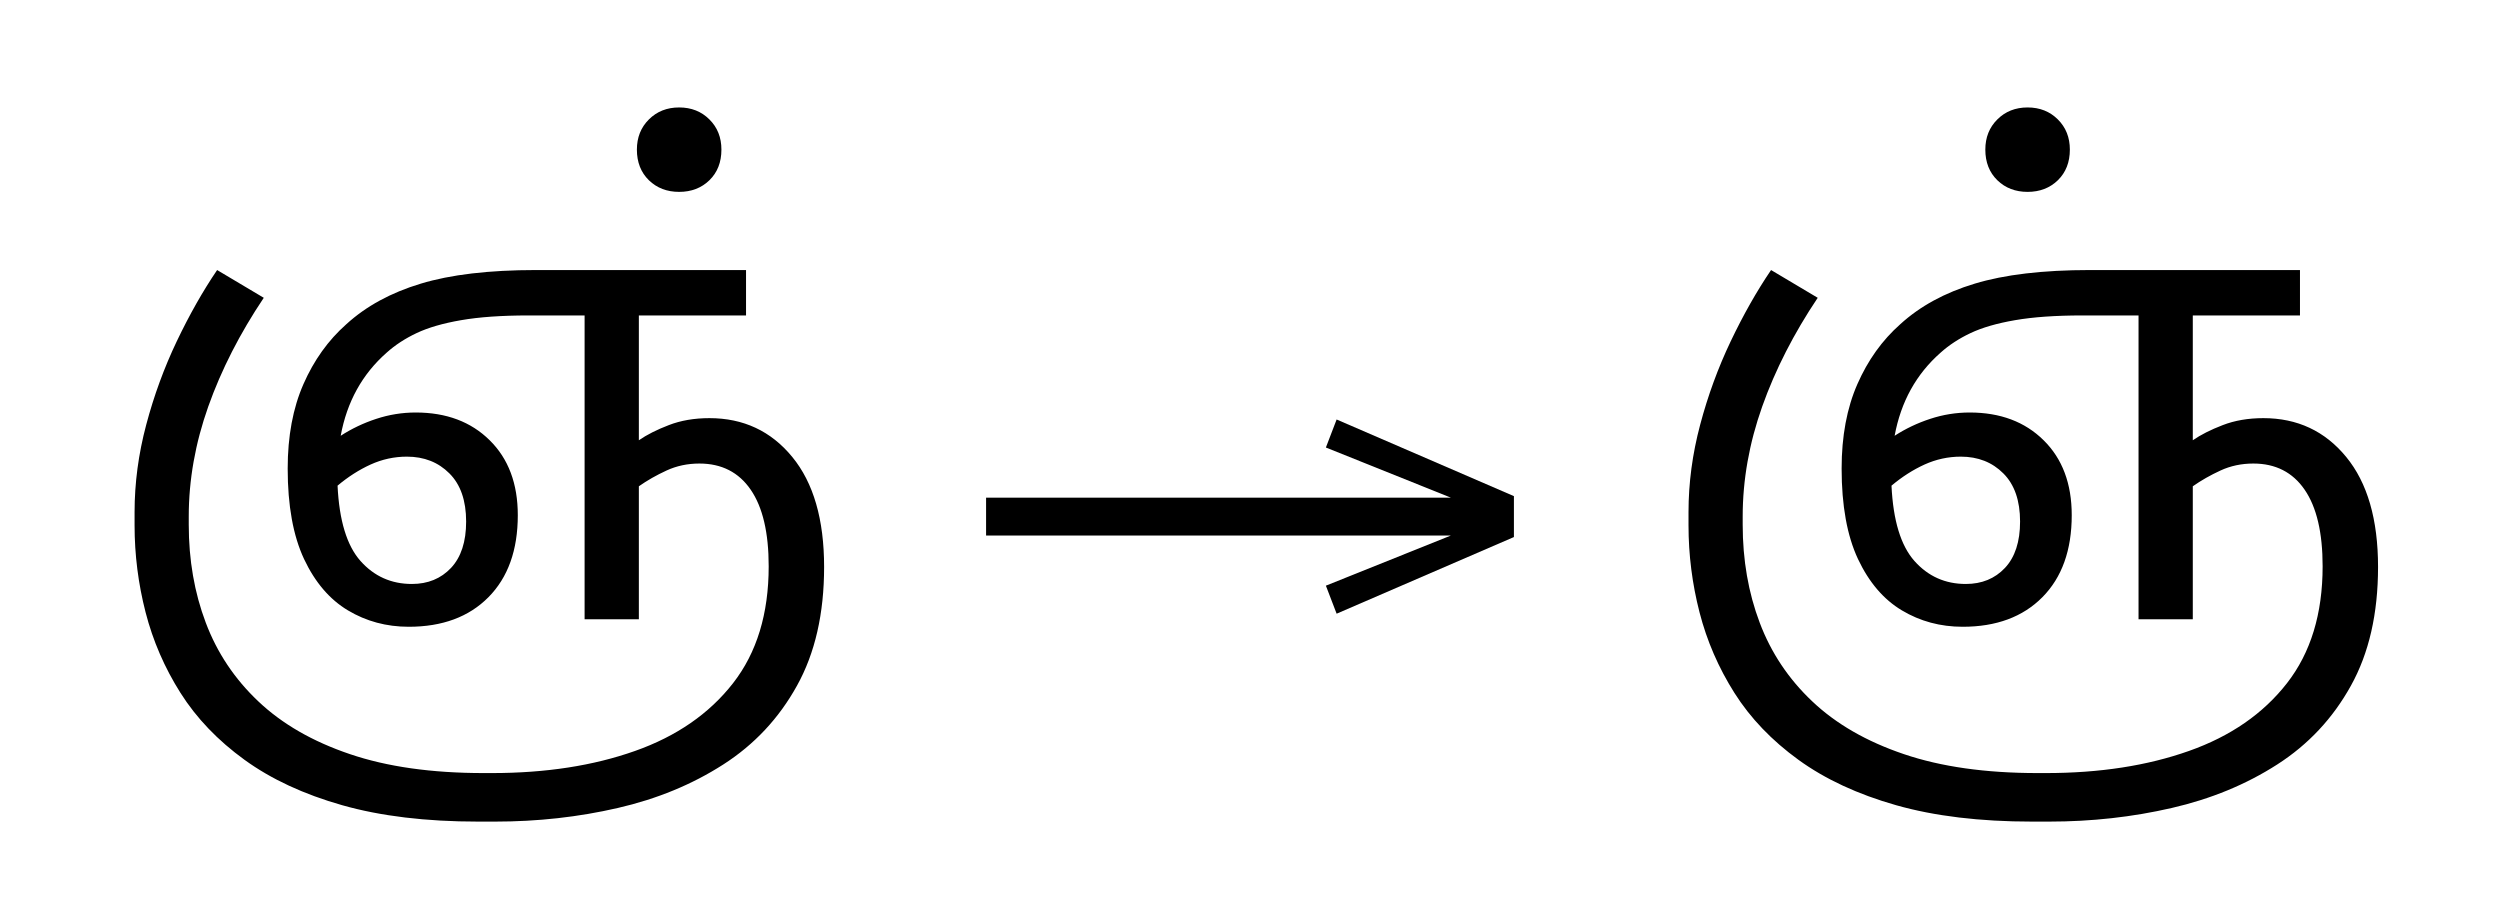
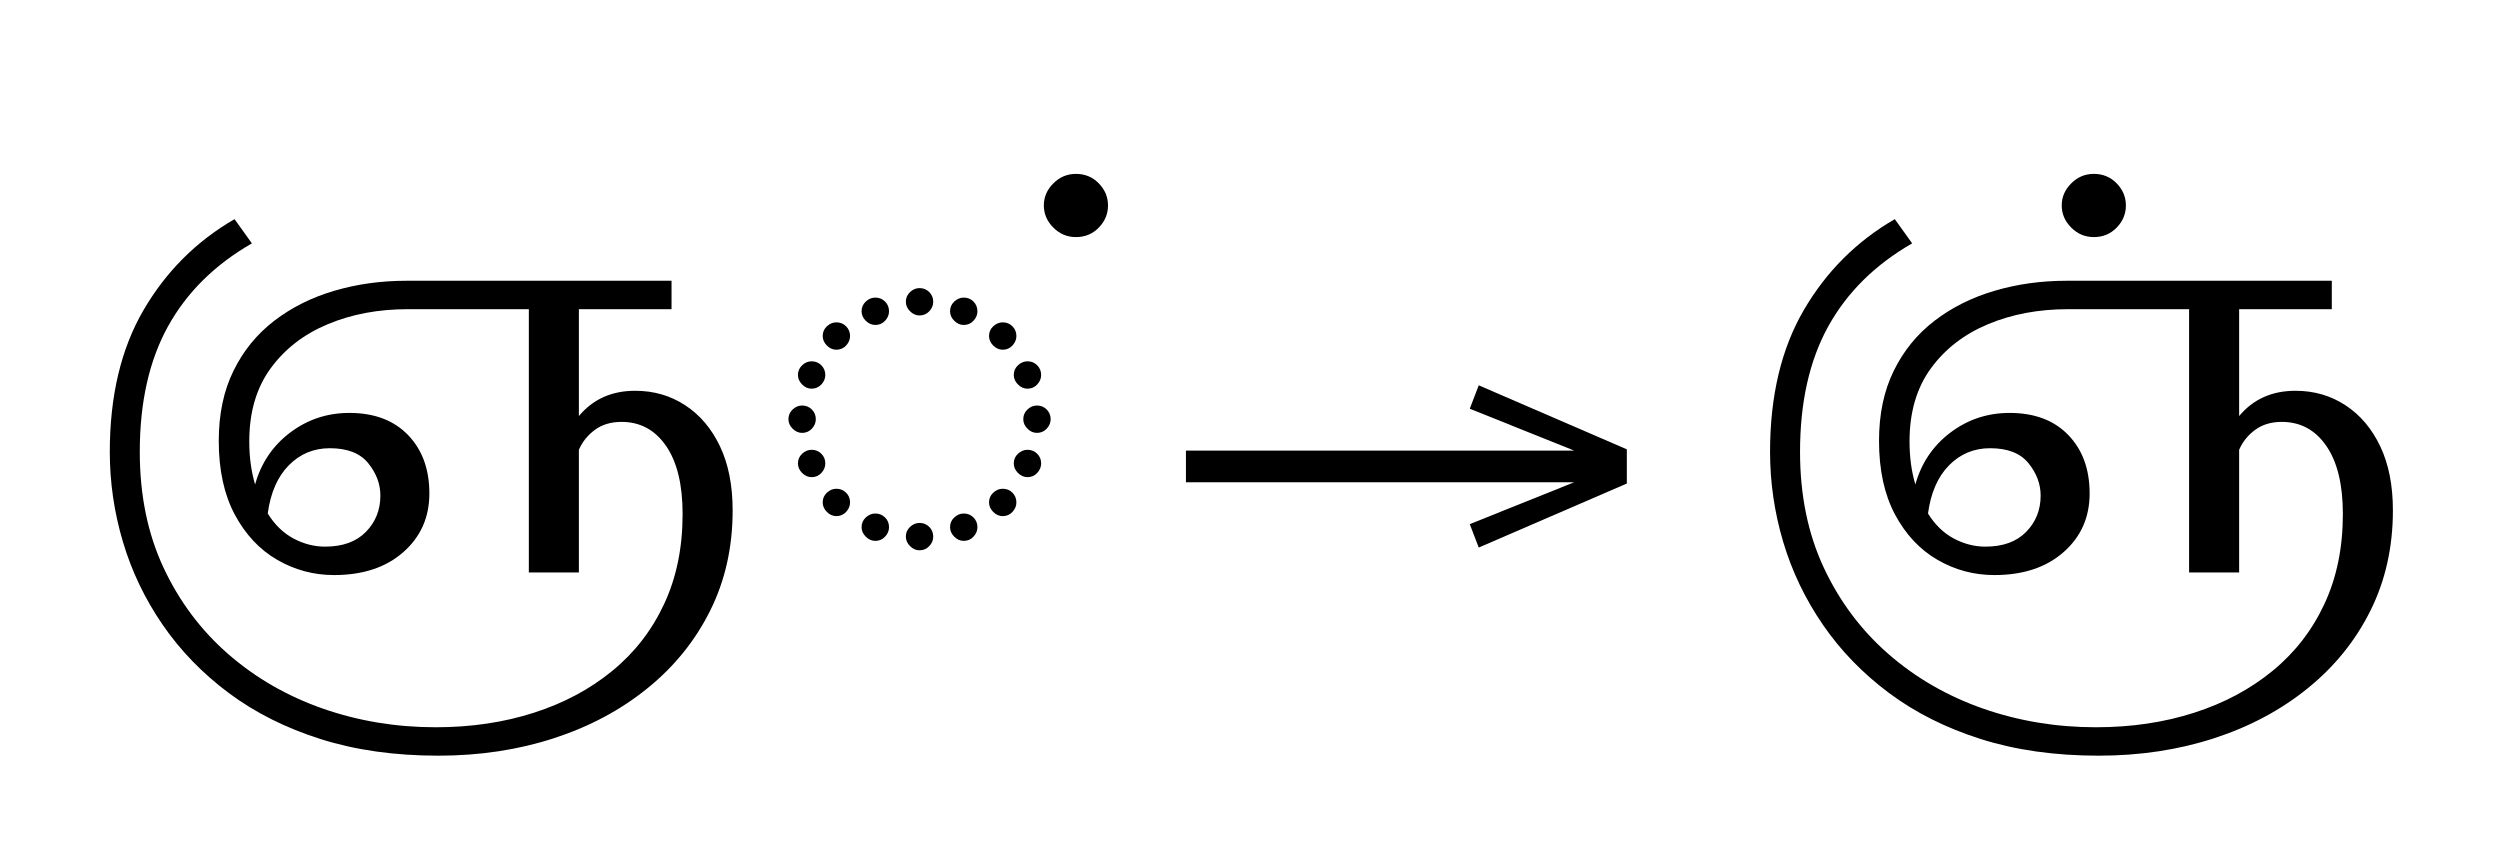
- <svg xmlns="http://www.w3.org/2000/svg" xmlns:xlink="http://www.w3.org/1999/xlink" version="1.1" width="100%" id="tamil-haln" viewBox="0 0 545.332 201.406">
+ <svg xmlns="http://www.w3.org/2000/svg" xmlns:xlink="http://www.w3.org/1999/xlink" version="1.1" width="100%" id="tamil-haln" viewBox="0 0 652.871 219.648">
  <defs>
    <g>
      <symbol overflow="visible" id="tamil-haln:id0:glyph0-0">
-         <path style="stroke:none;" d="M 10.344 0 L 10.344 -78.547 L 55.547 -78.547 L 55.547 0 Z M 15.953 -5.609 L 49.938 -5.609 L 49.938 -72.938 L 15.953 -72.938 Z M 15.953 -5.609 " />
+         <path style="stroke:none;" d="M 10.344 -0.547 L 10.344 -79.094 L 55.547 -79.094 L 55.547 -0.547 Z M 15.953 -6.156 L 49.938 -6.156 L 49.938 -73.484 L 15.953 -73.484 Z M 15.953 -6.156 " />
      </symbol>
      <symbol overflow="visible" id="tamil-haln:id0:glyph0-1">
-         <path style="stroke:none;" d="M 55.328 1.312 C 51.441 1.312 47.906 0.359 44.719 -1.547 C 41.531 -3.453 38.977 -6.438 37.062 -10.5 C 35.156 -14.57 34.203 -19.836 34.203 -26.297 C 34.203 -31.941 35.117 -36.852 36.953 -41.031 C 38.785 -45.207 41.281 -48.691 44.438 -51.484 C 47.883 -54.629 52.211 -56.988 57.422 -58.562 C 62.629 -60.145 69.336 -60.938 77.547 -60.938 L 114.188 -60.938 L 114.188 -53.016 L 95.484 -53.016 L 95.484 -31.234 C 96.867 -32.191 98.609 -33.07 100.703 -33.875 C 102.797 -34.688 105.16 -35.094 107.797 -35.094 C 113.734 -35.094 118.551 -32.836 122.25 -28.328 C 125.957 -23.816 127.812 -17.414 127.812 -9.125 C 127.812 -0.988 126.234 5.914 123.078 11.594 C 119.93 17.281 115.645 21.863 110.219 25.344 C 104.789 28.832 98.648 31.363 91.797 32.938 C 84.941 34.52 77.812 35.312 70.406 35.312 L 67.438 35.312 C 58.344 35.312 50.438 34.359 43.719 32.453 C 37.008 30.547 31.328 27.906 26.672 24.531 C 22.016 21.156 18.289 17.266 15.5 12.859 C 12.719 8.461 10.688 3.773 9.406 -1.203 C 8.125 -6.191 7.484 -11.254 7.484 -16.391 L 7.484 -18.703 C 7.484 -23.766 8.16 -28.844 9.516 -33.938 C 10.867 -39.031 12.645 -43.883 14.844 -48.5 C 17.051 -53.125 19.398 -57.27 21.891 -60.938 L 30.031 -56.094 C 25.852 -49.863 22.625 -43.539 20.344 -37.125 C 18.07 -30.707 16.938 -24.312 16.938 -17.938 L 16.938 -16.5 C 16.938 -10.344 17.926 -4.645 19.906 0.594 C 21.883 5.844 24.945 10.426 29.094 14.344 C 33.238 18.27 38.555 21.332 45.047 23.531 C 51.535 25.738 59.328 26.844 68.422 26.844 L 69.844 26.844 C 79.238 26.844 87.562 25.555 94.812 22.984 C 102.07 20.422 107.773 16.477 111.922 11.156 C 116.066 5.844 118.141 -0.953 118.141 -9.234 C 118.141 -15.109 117.094 -19.566 115 -22.609 C 112.914 -25.648 109.93 -27.172 106.047 -27.172 C 103.984 -27.172 102.07 -26.766 100.312 -25.953 C 98.562 -25.148 96.953 -24.234 95.484 -23.203 L 95.484 0 L 86.016 0 L 86.016 -53.016 L 76.234 -53.016 C 71.535 -53.016 67.609 -52.738 64.453 -52.188 C 61.305 -51.645 58.723 -50.895 56.703 -49.938 C 54.691 -48.988 52.953 -47.852 51.484 -46.531 C 47.223 -42.789 44.547 -37.953 43.453 -32.016 C 45.359 -33.254 47.426 -34.238 49.656 -34.969 C 51.895 -35.707 54.191 -36.078 56.547 -36.078 C 61.891 -36.078 66.191 -34.461 69.453 -31.234 C 72.723 -28.016 74.359 -23.656 74.359 -18.156 C 74.359 -12.062 72.648 -7.289 69.234 -3.844 C 65.828 -0.406 61.191 1.312 55.328 1.312 Z M 55 -28.375 C 52.801 -28.375 50.691 -27.914 48.672 -27 C 46.66 -26.082 44.738 -24.852 42.906 -23.312 C 43.195 -17.227 44.531 -12.848 46.906 -10.172 C 49.289 -7.492 52.281 -6.156 55.875 -6.156 C 58.664 -6.156 60.941 -7.086 62.703 -8.953 C 64.461 -10.828 65.344 -13.523 65.344 -17.047 C 65.344 -20.711 64.367 -23.516 62.422 -25.453 C 60.484 -27.398 58.008 -28.375 55 -28.375 Z M 55 -28.375 " />
+         <path style="stroke:none;" d="M 53.797 0.547 C 49.535 0.547 45.57 -0.516 41.906 -2.641 C 38.238 -4.766 35.285 -7.914 33.047 -12.094 C 30.816 -16.281 29.703 -21.414 29.703 -27.5 C 29.703 -33.07 30.727 -37.945 32.781 -42.125 C 34.832 -46.312 37.672 -49.797 41.297 -52.578 C 44.93 -55.367 49.113 -57.457 53.844 -58.844 C 58.57 -60.238 63.578 -60.938 68.859 -60.938 L 124.297 -60.938 L 124.297 -55 L 104.938 -55 L 104.938 -32.672 C 107.875 -36.191 111.797 -37.953 116.703 -37.953 C 120.598 -37.953 124.082 -36.941 127.156 -34.922 C 130.238 -32.91 132.66 -30.051 134.422 -26.344 C 136.18 -22.645 137.062 -18.191 137.062 -12.984 C 137.062 -5.285 135.5 1.695 132.375 7.969 C 129.258 14.238 124.895 19.645 119.281 24.188 C 113.676 28.738 107.148 32.223 99.703 34.641 C 92.266 37.066 84.219 38.281 75.562 38.281 C 66.477 38.281 58.285 37.125 50.984 34.812 C 43.691 32.5 37.297 29.289 31.797 25.188 C 26.297 21.082 21.691 16.332 17.984 10.938 C 14.285 5.551 11.52 -0.219 9.688 -6.375 C 7.852 -12.539 6.938 -18.812 6.938 -25.188 C 6.938 -36.852 9.281 -46.719 13.969 -54.781 C 18.664 -62.844 25.008 -69.188 33 -73.812 L 36.625 -68.75 C 28.852 -64.281 23.004 -58.488 19.078 -51.375 C 15.16 -44.258 13.203 -35.531 13.203 -25.188 C 13.203 -16.164 14.848 -8.117 18.141 -1.047 C 21.441 6.023 25.953 12.055 31.672 17.047 C 37.398 22.035 43.984 25.832 51.422 28.438 C 58.867 31.039 66.734 32.344 75.016 32.344 C 82.422 32.344 89.258 31.332 95.531 29.312 C 101.801 27.301 107.266 24.383 111.922 20.562 C 116.578 16.75 120.188 12.094 122.75 6.594 C 125.32 1.094 126.609 -5.172 126.609 -12.203 C 126.609 -18.367 125.453 -23.117 123.141 -26.453 C 120.836 -29.785 117.738 -31.453 113.844 -31.453 C 111.645 -31.453 109.797 -30.898 108.297 -29.797 C 106.797 -28.703 105.676 -27.312 104.938 -25.625 L 104.938 0 L 94.484 0 L 94.484 -55 L 69.188 -55 C 63.031 -55 57.457 -53.953 52.469 -51.859 C 47.477 -49.773 43.5 -46.695 40.531 -42.625 C 37.562 -38.551 36.078 -33.473 36.078 -27.391 C 36.078 -24.086 36.484 -21.082 37.297 -18.375 C 38.535 -22.844 40.969 -26.453 44.594 -29.203 C 48.227 -31.953 52.359 -33.328 56.984 -33.328 C 62.191 -33.328 66.281 -31.785 69.25 -28.703 C 72.219 -25.629 73.703 -21.562 73.703 -16.5 C 73.703 -11.508 71.883 -7.422 68.25 -4.234 C 64.625 -1.047 59.805 0.547 53.797 0.547 Z M 52.906 -25.953 C 49.531 -25.953 46.672 -24.758 44.328 -22.375 C 41.984 -20 40.52 -16.645 39.938 -12.312 C 41.395 -9.969 43.188 -8.227 45.312 -7.094 C 47.445 -5.957 49.648 -5.391 51.922 -5.391 C 55.586 -5.391 58.426 -6.414 60.438 -8.469 C 62.457 -10.52 63.469 -13.051 63.469 -16.062 C 63.469 -18.477 62.625 -20.727 60.938 -22.812 C 59.25 -24.906 56.57 -25.953 52.906 -25.953 Z M 52.906 -25.953 " />
      </symbol>
      <symbol overflow="visible" id="tamil-haln:id0:glyph0-2">
-         <path style="stroke:none;" d="M -30.578 -74.578 C -32.703 -74.578 -34.461 -75.254 -35.859 -76.609 C -37.254 -77.973 -37.953 -79.754 -37.953 -81.953 C -37.953 -84.078 -37.254 -85.832 -35.859 -87.219 C -34.461 -88.613 -32.703 -89.312 -30.578 -89.312 C -28.453 -89.312 -26.691 -88.613 -25.297 -87.219 C -23.898 -85.832 -23.203 -84.078 -23.203 -81.953 C -23.203 -79.754 -23.898 -77.973 -25.297 -76.609 C -26.691 -75.254 -28.453 -74.578 -30.578 -74.578 Z M -30.578 -74.578 " />
+         <path style="stroke:none;" d="M 32.672 -53.688 C 31.93 -53.688 31.27 -53.977 30.688 -54.562 C 30.102 -55.145 29.812 -55.805 29.812 -56.547 C 29.812 -57.348 30.102 -58.023 30.688 -58.578 C 31.27 -59.129 31.93 -59.406 32.672 -59.406 C 33.473 -59.406 34.148 -59.129 34.703 -58.578 C 35.254 -58.023 35.531 -57.348 35.531 -56.547 C 35.531 -55.805 35.254 -55.145 34.703 -54.562 C 34.148 -53.977 33.473 -53.688 32.672 -53.688 Z M 41.906 -51.703 C 41.176 -51.703 40.516 -51.992 39.922 -52.578 C 39.336 -53.16 39.047 -53.82 39.047 -54.562 C 39.047 -55.363 39.336 -56.039 39.922 -56.594 C 40.516 -57.145 41.176 -57.422 41.906 -57.422 C 42.719 -57.422 43.395 -57.145 43.938 -56.594 C 44.488 -56.039 44.766 -55.363 44.766 -54.562 C 44.766 -53.82 44.488 -53.16 43.938 -52.578 C 43.395 -51.992 42.719 -51.703 41.906 -51.703 Z M 23.438 -51.703 C 22.695 -51.703 22.031 -51.992 21.438 -52.578 C 20.852 -53.16 20.562 -53.82 20.562 -54.562 C 20.562 -55.363 20.852 -56.039 21.438 -56.594 C 22.031 -57.145 22.695 -57.422 23.438 -57.422 C 24.238 -57.422 24.914 -57.145 25.469 -56.594 C 26.02 -56.039 26.297 -55.363 26.297 -54.562 C 26.297 -53.82 26.02 -53.16 25.469 -52.578 C 24.914 -51.992 24.238 -51.703 23.438 -51.703 Z M 15.297 -46.531 C 14.555 -46.531 13.895 -46.82 13.312 -47.406 C 12.727 -48 12.438 -48.66 12.438 -49.391 C 12.438 -50.191 12.727 -50.867 13.312 -51.422 C 13.895 -51.973 14.555 -52.25 15.297 -52.25 C 16.098 -52.25 16.773 -51.973 17.328 -51.422 C 17.879 -50.867 18.156 -50.191 18.156 -49.391 C 18.156 -48.66 17.879 -48 17.328 -47.406 C 16.773 -46.82 16.098 -46.531 15.297 -46.531 Z M 50.047 -46.531 C 49.316 -46.531 48.656 -46.82 48.062 -47.406 C 47.477 -48 47.188 -48.66 47.188 -49.391 C 47.188 -50.191 47.477 -50.867 48.062 -51.422 C 48.656 -51.973 49.316 -52.25 50.047 -52.25 C 50.859 -52.25 51.535 -51.973 52.078 -51.422 C 52.629 -50.867 52.906 -50.191 52.906 -49.391 C 52.906 -48.66 52.629 -48 52.078 -47.406 C 51.535 -46.82 50.859 -46.531 50.047 -46.531 Z M 10.125 -38.391 C 9.383 -38.391 8.723 -38.68 8.141 -39.266 C 7.555 -39.859 7.266 -40.52 7.266 -41.25 C 7.266 -42.051 7.555 -42.727 8.141 -43.281 C 8.723 -43.832 9.383 -44.109 10.125 -44.109 C 10.926 -44.109 11.602 -43.832 12.156 -43.281 C 12.707 -42.727 12.984 -42.051 12.984 -41.25 C 12.984 -40.52 12.707 -39.859 12.156 -39.266 C 11.602 -38.68 10.926 -38.391 10.125 -38.391 Z M 55.219 -38.391 C 54.488 -38.391 53.828 -38.68 53.234 -39.266 C 52.648 -39.859 52.359 -40.52 52.359 -41.25 C 52.359 -42.051 52.648 -42.727 53.234 -43.281 C 53.828 -43.832 54.488 -44.109 55.219 -44.109 C 56.031 -44.109 56.707 -43.832 57.25 -43.281 C 57.801 -42.727 58.078 -42.051 58.078 -41.25 C 58.078 -40.52 57.801 -39.859 57.25 -39.266 C 56.707 -38.68 56.031 -38.391 55.219 -38.391 Z M 8.141 -29.156 C 7.41 -29.156 6.75 -29.445 6.156 -30.031 C 5.57 -30.613 5.281 -31.273 5.281 -32.016 C 5.281 -32.816 5.57 -33.492 6.156 -34.047 C 6.75 -34.598 7.41 -34.875 8.141 -34.875 C 8.941 -34.875 9.617 -34.598 10.172 -34.047 C 10.723 -33.492 11 -32.816 11 -32.016 C 11 -31.273 10.723 -30.613 10.172 -30.031 C 9.617 -29.445 8.941 -29.156 8.141 -29.156 Z M 57.203 -29.156 C 56.461 -29.156 55.801 -29.445 55.219 -30.031 C 54.633 -30.613 54.344 -31.273 54.344 -32.016 C 54.344 -32.816 54.633 -33.492 55.219 -34.047 C 55.801 -34.598 56.461 -34.875 57.203 -34.875 C 58.004 -34.875 58.68 -34.598 59.234 -34.047 C 59.785 -33.492 60.062 -32.816 60.062 -32.016 C 60.062 -31.273 59.785 -30.613 59.234 -30.031 C 58.68 -29.445 58.004 -29.156 57.203 -29.156 Z M 10.125 -19.906 C 9.383 -19.906 8.723 -20.195 8.141 -20.781 C 7.555 -21.375 7.266 -22.035 7.266 -22.766 C 7.266 -23.578 7.555 -24.254 8.141 -24.797 C 8.723 -25.348 9.383 -25.625 10.125 -25.625 C 10.926 -25.625 11.602 -25.348 12.156 -24.797 C 12.707 -24.254 12.984 -23.578 12.984 -22.766 C 12.984 -22.035 12.707 -21.375 12.156 -20.781 C 11.602 -20.195 10.926 -19.906 10.125 -19.906 Z M 55.219 -19.906 C 54.488 -19.906 53.828 -20.195 53.234 -20.781 C 52.648 -21.375 52.359 -22.035 52.359 -22.766 C 52.359 -23.578 52.648 -24.254 53.234 -24.797 C 53.828 -25.348 54.488 -25.625 55.219 -25.625 C 56.031 -25.625 56.707 -25.348 57.25 -24.797 C 57.801 -24.254 58.078 -23.578 58.078 -22.766 C 58.078 -22.035 57.801 -21.375 57.25 -20.781 C 56.707 -20.195 56.031 -19.906 55.219 -19.906 Z M 15.297 -11.766 C 14.555 -11.766 13.895 -12.055 13.312 -12.641 C 12.727 -13.234 12.438 -13.895 12.438 -14.625 C 12.438 -15.438 12.727 -16.113 13.312 -16.656 C 13.895 -17.207 14.555 -17.484 15.297 -17.484 C 16.098 -17.484 16.773 -17.207 17.328 -16.656 C 17.879 -16.113 18.156 -15.438 18.156 -14.625 C 18.156 -13.895 17.879 -13.234 17.328 -12.641 C 16.773 -12.055 16.098 -11.766 15.297 -11.766 Z M 50.047 -11.766 C 49.316 -11.766 48.656 -12.055 48.062 -12.641 C 47.477 -13.234 47.188 -13.895 47.188 -14.625 C 47.188 -15.438 47.477 -16.113 48.062 -16.656 C 48.656 -17.207 49.316 -17.484 50.047 -17.484 C 50.859 -17.484 51.535 -17.207 52.078 -16.656 C 52.629 -16.113 52.906 -15.438 52.906 -14.625 C 52.906 -13.895 52.629 -13.234 52.078 -12.641 C 51.535 -12.055 50.859 -11.766 50.047 -11.766 Z M 23.438 -6.594 C 22.695 -6.594 22.031 -6.883 21.438 -7.469 C 20.852 -8.062 20.562 -8.723 20.562 -9.453 C 20.562 -10.266 20.852 -10.941 21.438 -11.484 C 22.031 -12.035 22.695 -12.312 23.438 -12.312 C 24.238 -12.312 24.914 -12.035 25.469 -11.484 C 26.02 -10.941 26.297 -10.266 26.297 -9.453 C 26.297 -8.723 26.02 -8.062 25.469 -7.469 C 24.914 -6.883 24.238 -6.594 23.438 -6.594 Z M 41.906 -6.594 C 41.176 -6.594 40.516 -6.883 39.922 -7.469 C 39.336 -8.062 39.047 -8.723 39.047 -9.453 C 39.047 -10.266 39.336 -10.941 39.922 -11.484 C 40.516 -12.035 41.176 -12.312 41.906 -12.312 C 42.719 -12.312 43.395 -12.035 43.938 -11.484 C 44.488 -10.941 44.766 -10.266 44.766 -9.453 C 44.766 -8.723 44.488 -8.062 43.938 -7.469 C 43.395 -6.883 42.719 -6.594 41.906 -6.594 Z M 32.672 -4.625 C 31.93 -4.625 31.27 -4.914 30.688 -5.5 C 30.102 -6.082 29.812 -6.742 29.812 -7.484 C 29.812 -8.285 30.102 -8.961 30.688 -9.516 C 31.27 -10.066 31.93 -10.344 32.672 -10.344 C 33.473 -10.344 34.148 -10.066 34.703 -9.516 C 35.254 -8.961 35.531 -8.285 35.531 -7.484 C 35.531 -6.742 35.254 -6.082 34.703 -5.5 C 34.148 -4.914 33.473 -4.625 32.672 -4.625 Z M 32.672 -4.625 " />
+       </symbol>
+       <symbol overflow="visible" id="tamil-haln:id0:glyph0-3">
+         <path style="stroke:none;" d="M 0 -70.062 C -1.832 -70.062 -3.406 -70.723 -4.719 -72.047 C -6.039 -73.367 -6.703 -74.91 -6.703 -76.672 C -6.703 -78.43 -6.039 -79.969 -4.719 -81.281 C -3.406 -82.602 -1.832 -83.266 0 -83.266 C 1.906 -83.266 3.5 -82.602 4.781 -81.281 C 6.062 -79.969 6.703 -78.43 6.703 -76.672 C 6.703 -74.91 6.062 -73.367 4.781 -72.047 C 3.5 -70.723 1.906 -70.062 0 -70.062 Z M 0 -70.062 " />
      </symbol>
    </g>
    <g>
      <symbol overflow="visible" id="tamil-haln:id1:glyph0-0">
        <path style="stroke:none;" d="M 5.375 -96.688 L 69.828 -96.688 L 69.828 0 L 5.375 0 Z M 8.062 -2.688 L 67.141 -2.688 L 67.141 -94 L 8.062 -94 Z M 8.062 -2.688 " />
      </symbol>
      <symbol overflow="visible" id="tamil-haln:id1:glyph0-1">
        <path style="stroke:none;" d="M 68.156 -13.75 L 66.281 -18.641 L 88.094 -27.391 L 6.984 -27.391 L 6.984 -34 L 88.094 -34 L 66.281 -42.75 L 68.156 -47.641 L 99.094 -34.266 L 99.094 -27.125 Z M 68.156 -13.75 " />
      </symbol>
    </g>
    <g>
      <symbol overflow="visible" id="tamil-haln:id2:glyph0-0">
-         <path style="stroke:none;" d="M 10.344 0 L 10.344 -78.547 L 55.547 -78.547 L 55.547 0 Z M 15.953 -5.609 L 49.938 -5.609 L 49.938 -72.938 L 15.953 -72.938 Z M 15.953 -5.609 " />
+         <path style="stroke:none;" d="M 10.344 -0.547 L 10.344 -79.094 L 55.547 -79.094 L 55.547 -0.547 Z M 15.953 -6.156 L 49.938 -6.156 L 49.938 -73.484 L 15.953 -73.484 Z M 15.953 -6.156 " />
      </symbol>
      <symbol overflow="visible" id="tamil-haln:id2:glyph0-1">
-         <path style="stroke:none;" d="M 55.328 1.312 C 51.441 1.312 47.906 0.359 44.719 -1.547 C 41.531 -3.453 38.977 -6.438 37.062 -10.5 C 35.156 -14.57 34.203 -19.836 34.203 -26.297 C 34.203 -31.941 35.117 -36.852 36.953 -41.031 C 38.785 -45.207 41.281 -48.691 44.438 -51.484 C 47.883 -54.629 52.211 -56.988 57.422 -58.562 C 62.629 -60.145 69.336 -60.938 77.547 -60.938 L 114.188 -60.938 L 114.188 -53.016 L 95.484 -53.016 L 95.484 -31.234 C 96.867 -32.191 98.609 -33.07 100.703 -33.875 C 102.797 -34.688 105.16 -35.094 107.797 -35.094 C 113.734 -35.094 118.551 -32.836 122.25 -28.328 C 125.957 -23.816 127.812 -17.414 127.812 -9.125 C 127.812 -0.988 126.234 5.914 123.078 11.594 C 119.93 17.281 115.645 21.863 110.219 25.344 C 104.789 28.832 98.648 31.363 91.797 32.938 C 84.941 34.52 77.812 35.312 70.406 35.312 L 67.438 35.312 C 58.344 35.312 50.438 34.359 43.719 32.453 C 37.008 30.547 31.328 27.906 26.672 24.531 C 22.016 21.156 18.289 17.266 15.5 12.859 C 12.719 8.461 10.688 3.773 9.406 -1.203 C 8.125 -6.191 7.484 -11.254 7.484 -16.391 L 7.484 -18.703 C 7.484 -23.766 8.16 -28.844 9.516 -33.938 C 10.867 -39.031 12.645 -43.883 14.844 -48.5 C 17.051 -53.125 19.398 -57.27 21.891 -60.938 L 30.031 -56.094 C 25.852 -49.863 22.625 -43.539 20.344 -37.125 C 18.07 -30.707 16.938 -24.312 16.938 -17.938 L 16.938 -16.5 C 16.938 -10.344 17.926 -4.645 19.906 0.594 C 21.883 5.844 24.945 10.426 29.094 14.344 C 33.238 18.27 38.555 21.332 45.047 23.531 C 51.535 25.738 59.328 26.844 68.422 26.844 L 69.844 26.844 C 79.238 26.844 87.562 25.555 94.812 22.984 C 102.07 20.422 107.773 16.477 111.922 11.156 C 116.066 5.844 118.141 -0.953 118.141 -9.234 C 118.141 -15.109 117.094 -19.566 115 -22.609 C 112.914 -25.648 109.93 -27.172 106.047 -27.172 C 103.984 -27.172 102.07 -26.766 100.312 -25.953 C 98.562 -25.148 96.953 -24.234 95.484 -23.203 L 95.484 0 L 86.016 0 L 86.016 -53.016 L 76.234 -53.016 C 71.535 -53.016 67.609 -52.738 64.453 -52.188 C 61.305 -51.645 58.723 -50.895 56.703 -49.938 C 54.691 -48.988 52.953 -47.852 51.484 -46.531 C 47.223 -42.789 44.547 -37.953 43.453 -32.016 C 45.359 -33.254 47.426 -34.238 49.656 -34.969 C 51.895 -35.707 54.191 -36.078 56.547 -36.078 C 61.891 -36.078 66.191 -34.461 69.453 -31.234 C 72.723 -28.016 74.359 -23.656 74.359 -18.156 C 74.359 -12.062 72.648 -7.289 69.234 -3.844 C 65.828 -0.406 61.191 1.312 55.328 1.312 Z M 55 -28.375 C 52.801 -28.375 50.691 -27.914 48.672 -27 C 46.66 -26.082 44.738 -24.852 42.906 -23.312 C 43.195 -17.227 44.531 -12.848 46.906 -10.172 C 49.289 -7.492 52.281 -6.156 55.875 -6.156 C 58.664 -6.156 60.941 -7.086 62.703 -8.953 C 64.461 -10.828 65.344 -13.523 65.344 -17.047 C 65.344 -20.711 64.367 -23.516 62.422 -25.453 C 60.484 -27.398 58.008 -28.375 55 -28.375 Z M 66.656 -74.578 C 64.531 -74.578 62.77 -75.254 61.375 -76.609 C 59.977 -77.973 59.281 -79.754 59.281 -81.953 C 59.281 -84.078 59.977 -85.832 61.375 -87.219 C 62.77 -88.613 64.531 -89.312 66.656 -89.312 C 68.781 -89.312 70.539 -88.613 71.938 -87.219 C 73.332 -85.832 74.031 -84.078 74.031 -81.953 C 74.031 -79.754 73.332 -77.973 71.938 -76.609 C 70.539 -75.254 68.781 -74.578 66.656 -74.578 Z M 66.656 -74.578 " />
+         <path style="stroke:none;" d="M 53.797 0.547 C 49.535 0.547 45.57 -0.516 41.906 -2.641 C 38.238 -4.766 35.285 -7.914 33.047 -12.094 C 30.816 -16.281 29.703 -21.414 29.703 -27.5 C 29.703 -33.07 30.727 -37.945 32.781 -42.125 C 34.832 -46.312 37.672 -49.797 41.297 -52.578 C 44.93 -55.367 49.113 -57.457 53.844 -58.844 C 58.57 -60.238 63.578 -60.938 68.859 -60.938 L 124.297 -60.938 L 124.297 -55 L 104.938 -55 L 104.938 -32.672 C 107.875 -36.191 111.797 -37.953 116.703 -37.953 C 120.598 -37.953 124.082 -36.941 127.156 -34.922 C 130.238 -32.91 132.66 -30.051 134.422 -26.344 C 136.18 -22.645 137.062 -18.191 137.062 -12.984 C 137.062 -5.285 135.5 1.695 132.375 7.969 C 129.258 14.238 124.895 19.645 119.281 24.188 C 113.676 28.738 107.148 32.223 99.703 34.641 C 92.266 37.066 84.219 38.281 75.562 38.281 C 66.477 38.281 58.285 37.125 50.984 34.812 C 43.691 32.5 37.297 29.289 31.797 25.188 C 26.297 21.082 21.691 16.332 17.984 10.938 C 14.285 5.551 11.52 -0.219 9.688 -6.375 C 7.852 -12.539 6.938 -18.812 6.938 -25.188 C 6.938 -36.852 9.281 -46.719 13.969 -54.781 C 18.664 -62.844 25.008 -69.188 33 -73.812 L 36.625 -68.75 C 28.852 -64.281 23.004 -58.488 19.078 -51.375 C 15.16 -44.258 13.203 -35.531 13.203 -25.188 C 13.203 -16.164 14.848 -8.117 18.141 -1.047 C 21.441 6.023 25.953 12.055 31.672 17.047 C 37.398 22.035 43.984 25.832 51.422 28.438 C 58.867 31.039 66.734 32.344 75.016 32.344 C 82.422 32.344 89.258 31.332 95.531 29.312 C 101.801 27.301 107.266 24.383 111.922 20.562 C 116.578 16.75 120.188 12.094 122.75 6.594 C 125.32 1.094 126.609 -5.172 126.609 -12.203 C 126.609 -18.367 125.453 -23.117 123.141 -26.453 C 120.836 -29.785 117.738 -31.453 113.844 -31.453 C 111.645 -31.453 109.797 -30.898 108.297 -29.797 C 106.797 -28.703 105.676 -27.312 104.938 -25.625 L 104.938 0 L 94.484 0 L 94.484 -55 L 69.188 -55 C 63.031 -55 57.457 -53.953 52.469 -51.859 C 47.477 -49.773 43.5 -46.695 40.531 -42.625 C 37.562 -38.551 36.078 -33.473 36.078 -27.391 C 36.078 -24.086 36.484 -21.082 37.297 -18.375 C 38.535 -22.844 40.969 -26.453 44.594 -29.203 C 48.227 -31.953 52.359 -33.328 56.984 -33.328 C 62.191 -33.328 66.281 -31.785 69.25 -28.703 C 72.219 -25.629 73.703 -21.562 73.703 -16.5 C 73.703 -11.508 71.883 -7.422 68.25 -4.234 C 64.625 -1.047 59.805 0.547 53.797 0.547 Z M 52.906 -25.953 C 49.531 -25.953 46.672 -24.758 44.328 -22.375 C 41.984 -20 40.52 -16.645 39.938 -12.312 C 41.395 -9.969 43.188 -8.227 45.312 -7.094 C 47.445 -5.957 49.648 -5.391 51.922 -5.391 C 55.586 -5.391 58.426 -6.414 60.438 -8.469 C 62.457 -10.52 63.469 -13.051 63.469 -16.062 C 63.469 -18.477 62.625 -20.727 60.938 -22.812 C 59.25 -24.906 56.57 -25.953 52.906 -25.953 Z M 52.906 -25.953 " />
+       </symbol>
+       <symbol overflow="visible" id="tamil-haln:id2:glyph0-2">
+         <path style="stroke:none;" d="M 0 -70.062 C -1.832 -70.062 -3.406 -70.723 -4.719 -72.047 C -6.039 -73.367 -6.703 -74.91 -6.703 -76.672 C -6.703 -78.43 -6.039 -79.969 -4.719 -81.281 C -3.406 -82.602 -1.832 -83.266 0 -83.266 C 1.906 -83.266 3.5 -82.602 4.781 -81.281 C 6.062 -79.969 6.703 -78.43 6.703 -76.672 C 6.703 -74.91 6.062 -73.367 4.781 -72.047 C 3.5 -70.723 1.906 -70.062 0 -70.062 Z M 0 -70.062 " />
      </symbol>
    </g>
  </defs>
-   <g id="tamil-haln:id0:id0" transform="matrix(1.25,0,0,1.25,0.0,12.94922)">
+   <g id="tamil-haln:id0:id0" transform="matrix(1.25,0,0,1.25,0.0,0.0)">
    <g id="tamil-haln:id0:surface1">
      <g style="fill:rgb(0%,0%,0%);fill-opacity:1;">
-         <use xlink:href="#tamil-haln:id0:glyph0-1" x="16" y="97.703" class="c0" />
-         <use xlink:href="#tamil-haln:id0:glyph0-2" x="149.094" y="97.703" class="c1" />
+         <use xlink:href="#tamil-haln:id0:glyph0-1" x="16" y="119.594" class="c0" />
+         <use xlink:href="#tamil-haln:id0:glyph0-2" x="159.438" y="119.594" class="dc" />
+         <use xlink:href="#tamil-haln:id0:glyph0-3" x="224.781" y="119.594" class="c1" />
      </g>
    </g>
  </g>
-   <g id="tamil-haln:id1:id1" transform="matrix(1.25,0,0,1.25,206.3672,0.0)">
+   <g id="tamil-haln:id1:id1" transform="matrix(1.25,0,0,1.25,300.9766,9.121094)">
    <g id="tamil-haln:id1:surface1">
      <g style="fill:rgb(0%,0%,0%);fill-opacity:1;">
        <use xlink:href="#tamil-haln:id1:glyph0-1" x="0" y="120.844" class="arrow" />
      </g>
    </g>
  </g>
-   <g id="tamil-haln:id2:id2" transform="matrix(1.25,0,0,1.25,338.9648,12.94922)">
+   <g id="tamil-haln:id2:id2" transform="matrix(1.25,0,0,1.25,433.5742,0.0)">
    <g id="tamil-haln:id2:surface1">
      <g style="fill:rgb(0%,0%,0%);fill-opacity:1;">
-         <use xlink:href="#tamil-haln:id2:glyph0-1" x="16" y="97.703" class="c2" />
+         <use xlink:href="#tamil-haln:id2:glyph0-1" x="16" y="119.594" class="c2" />
+         <use xlink:href="#tamil-haln:id2:glyph0-2" x="90.578" y="119.594" class="c2" />
      </g>
    </g>
  </g>
</svg>
